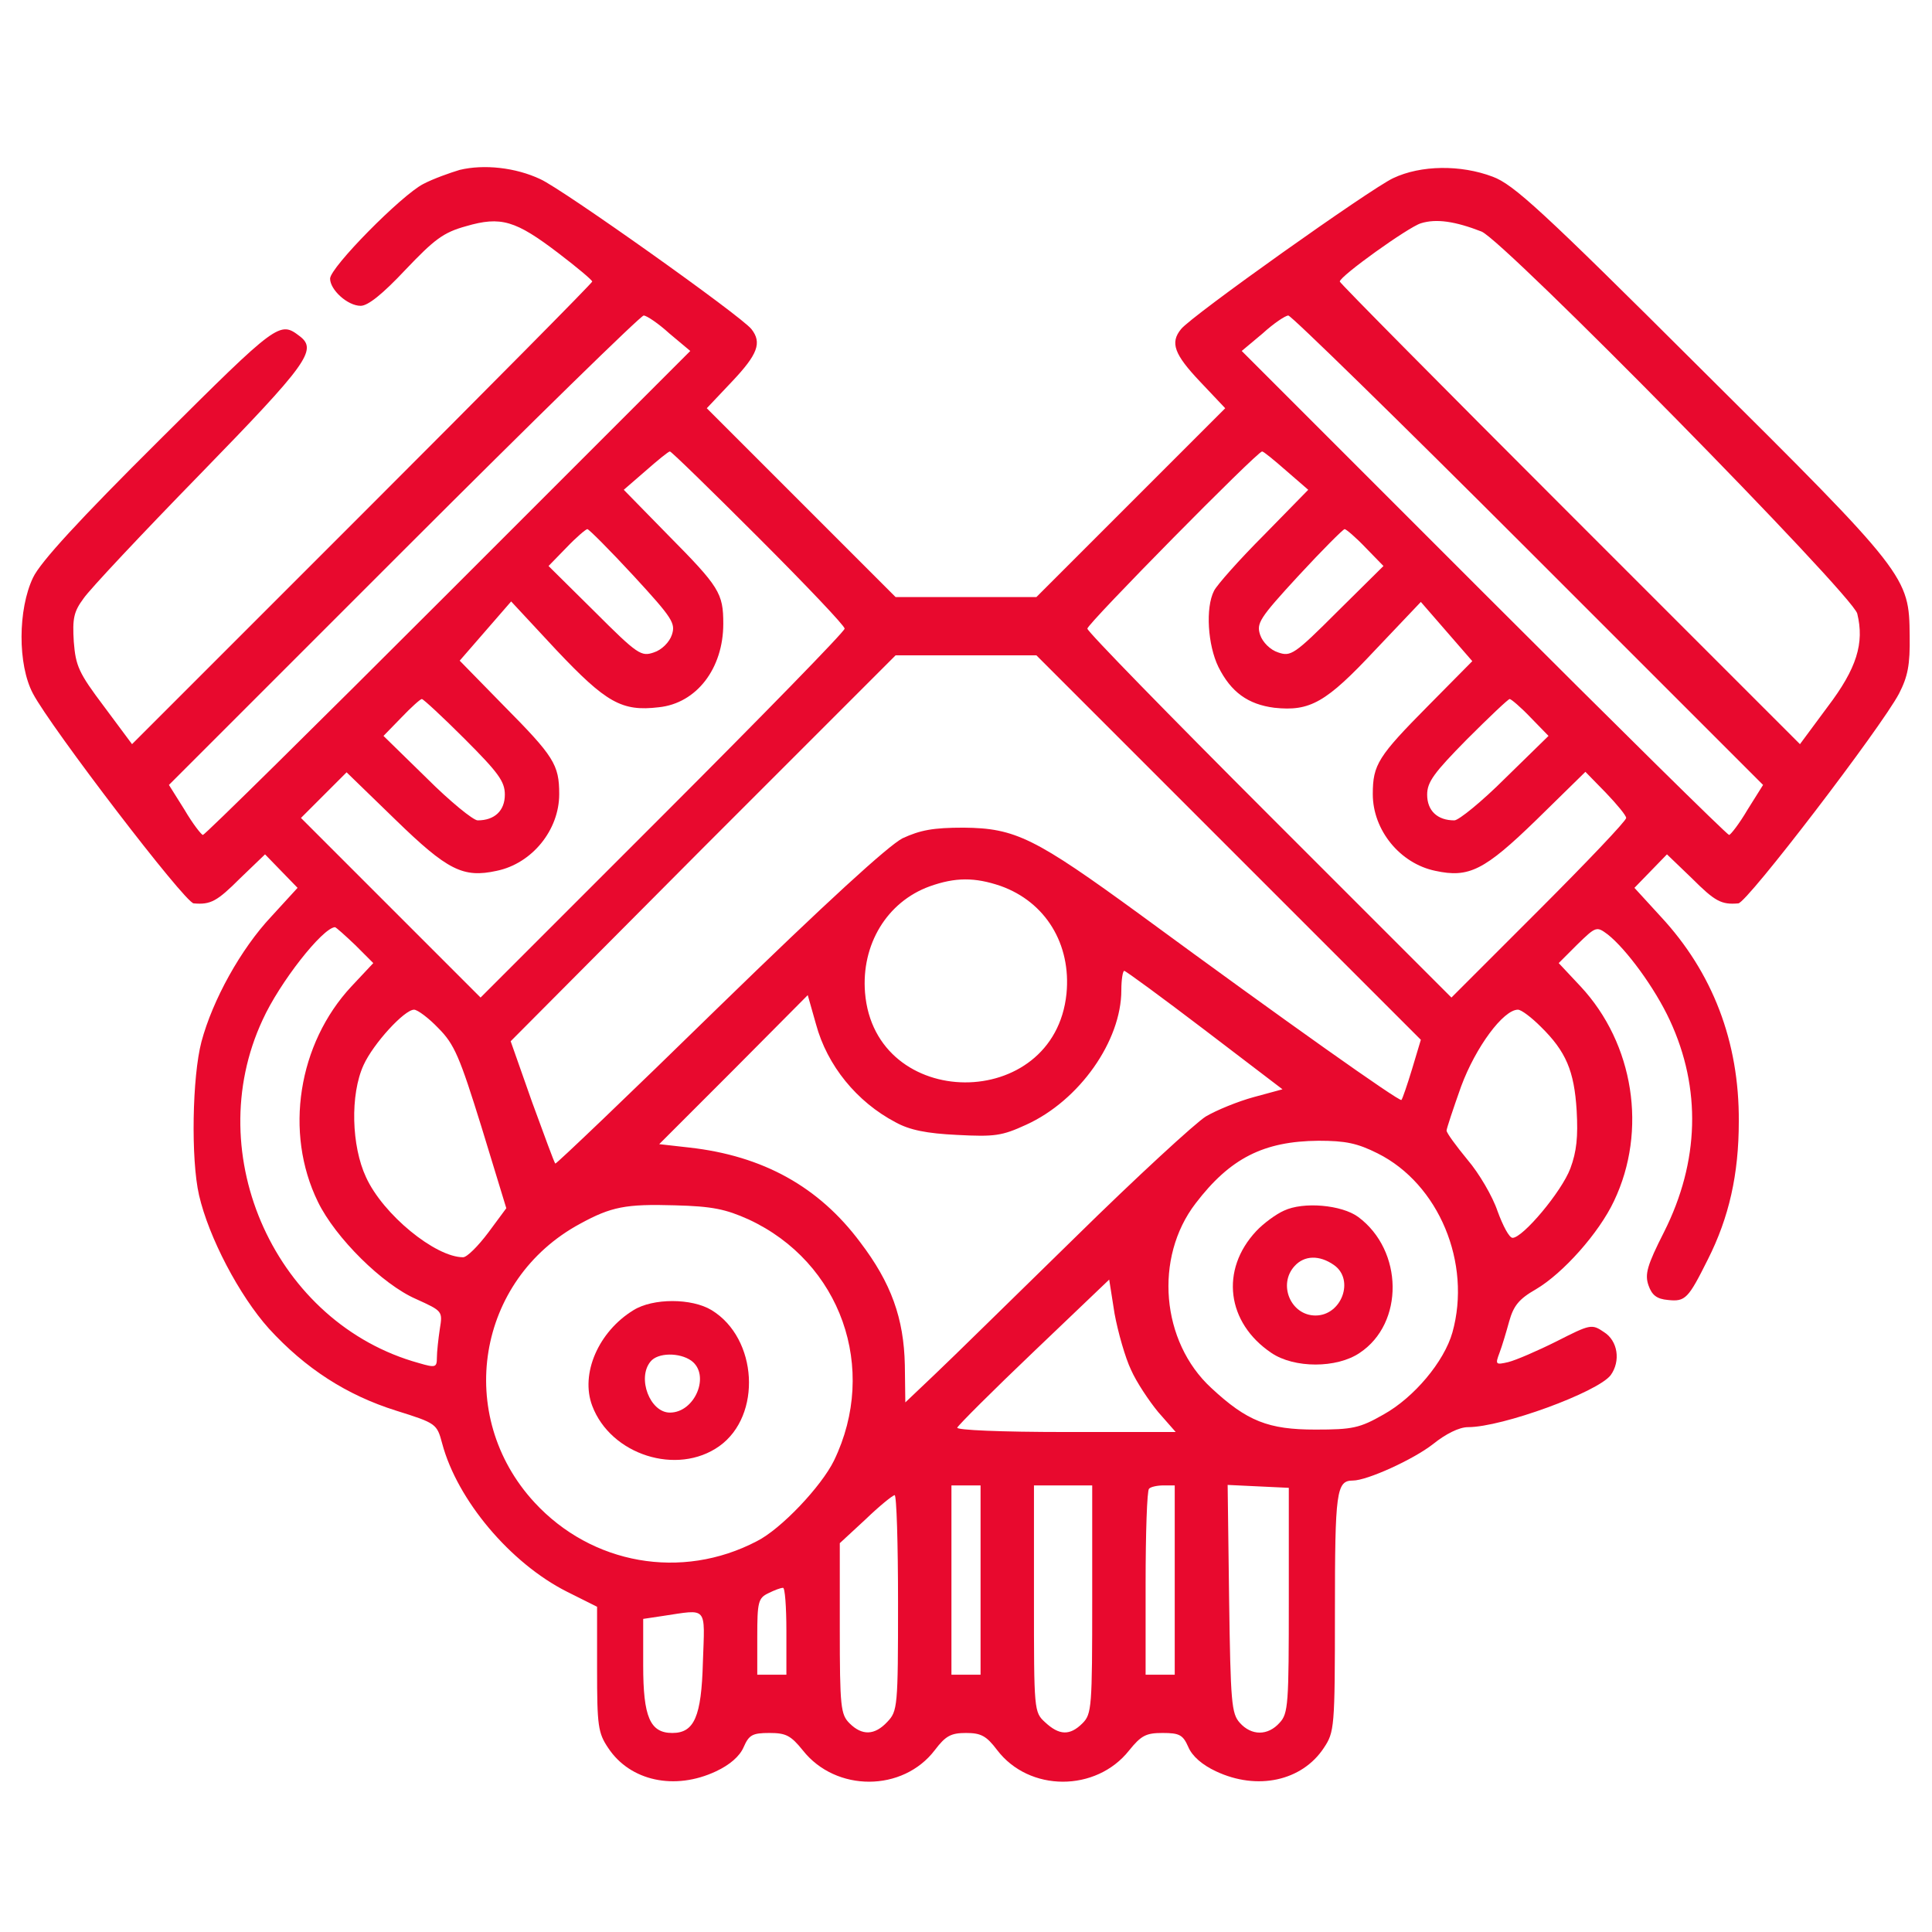
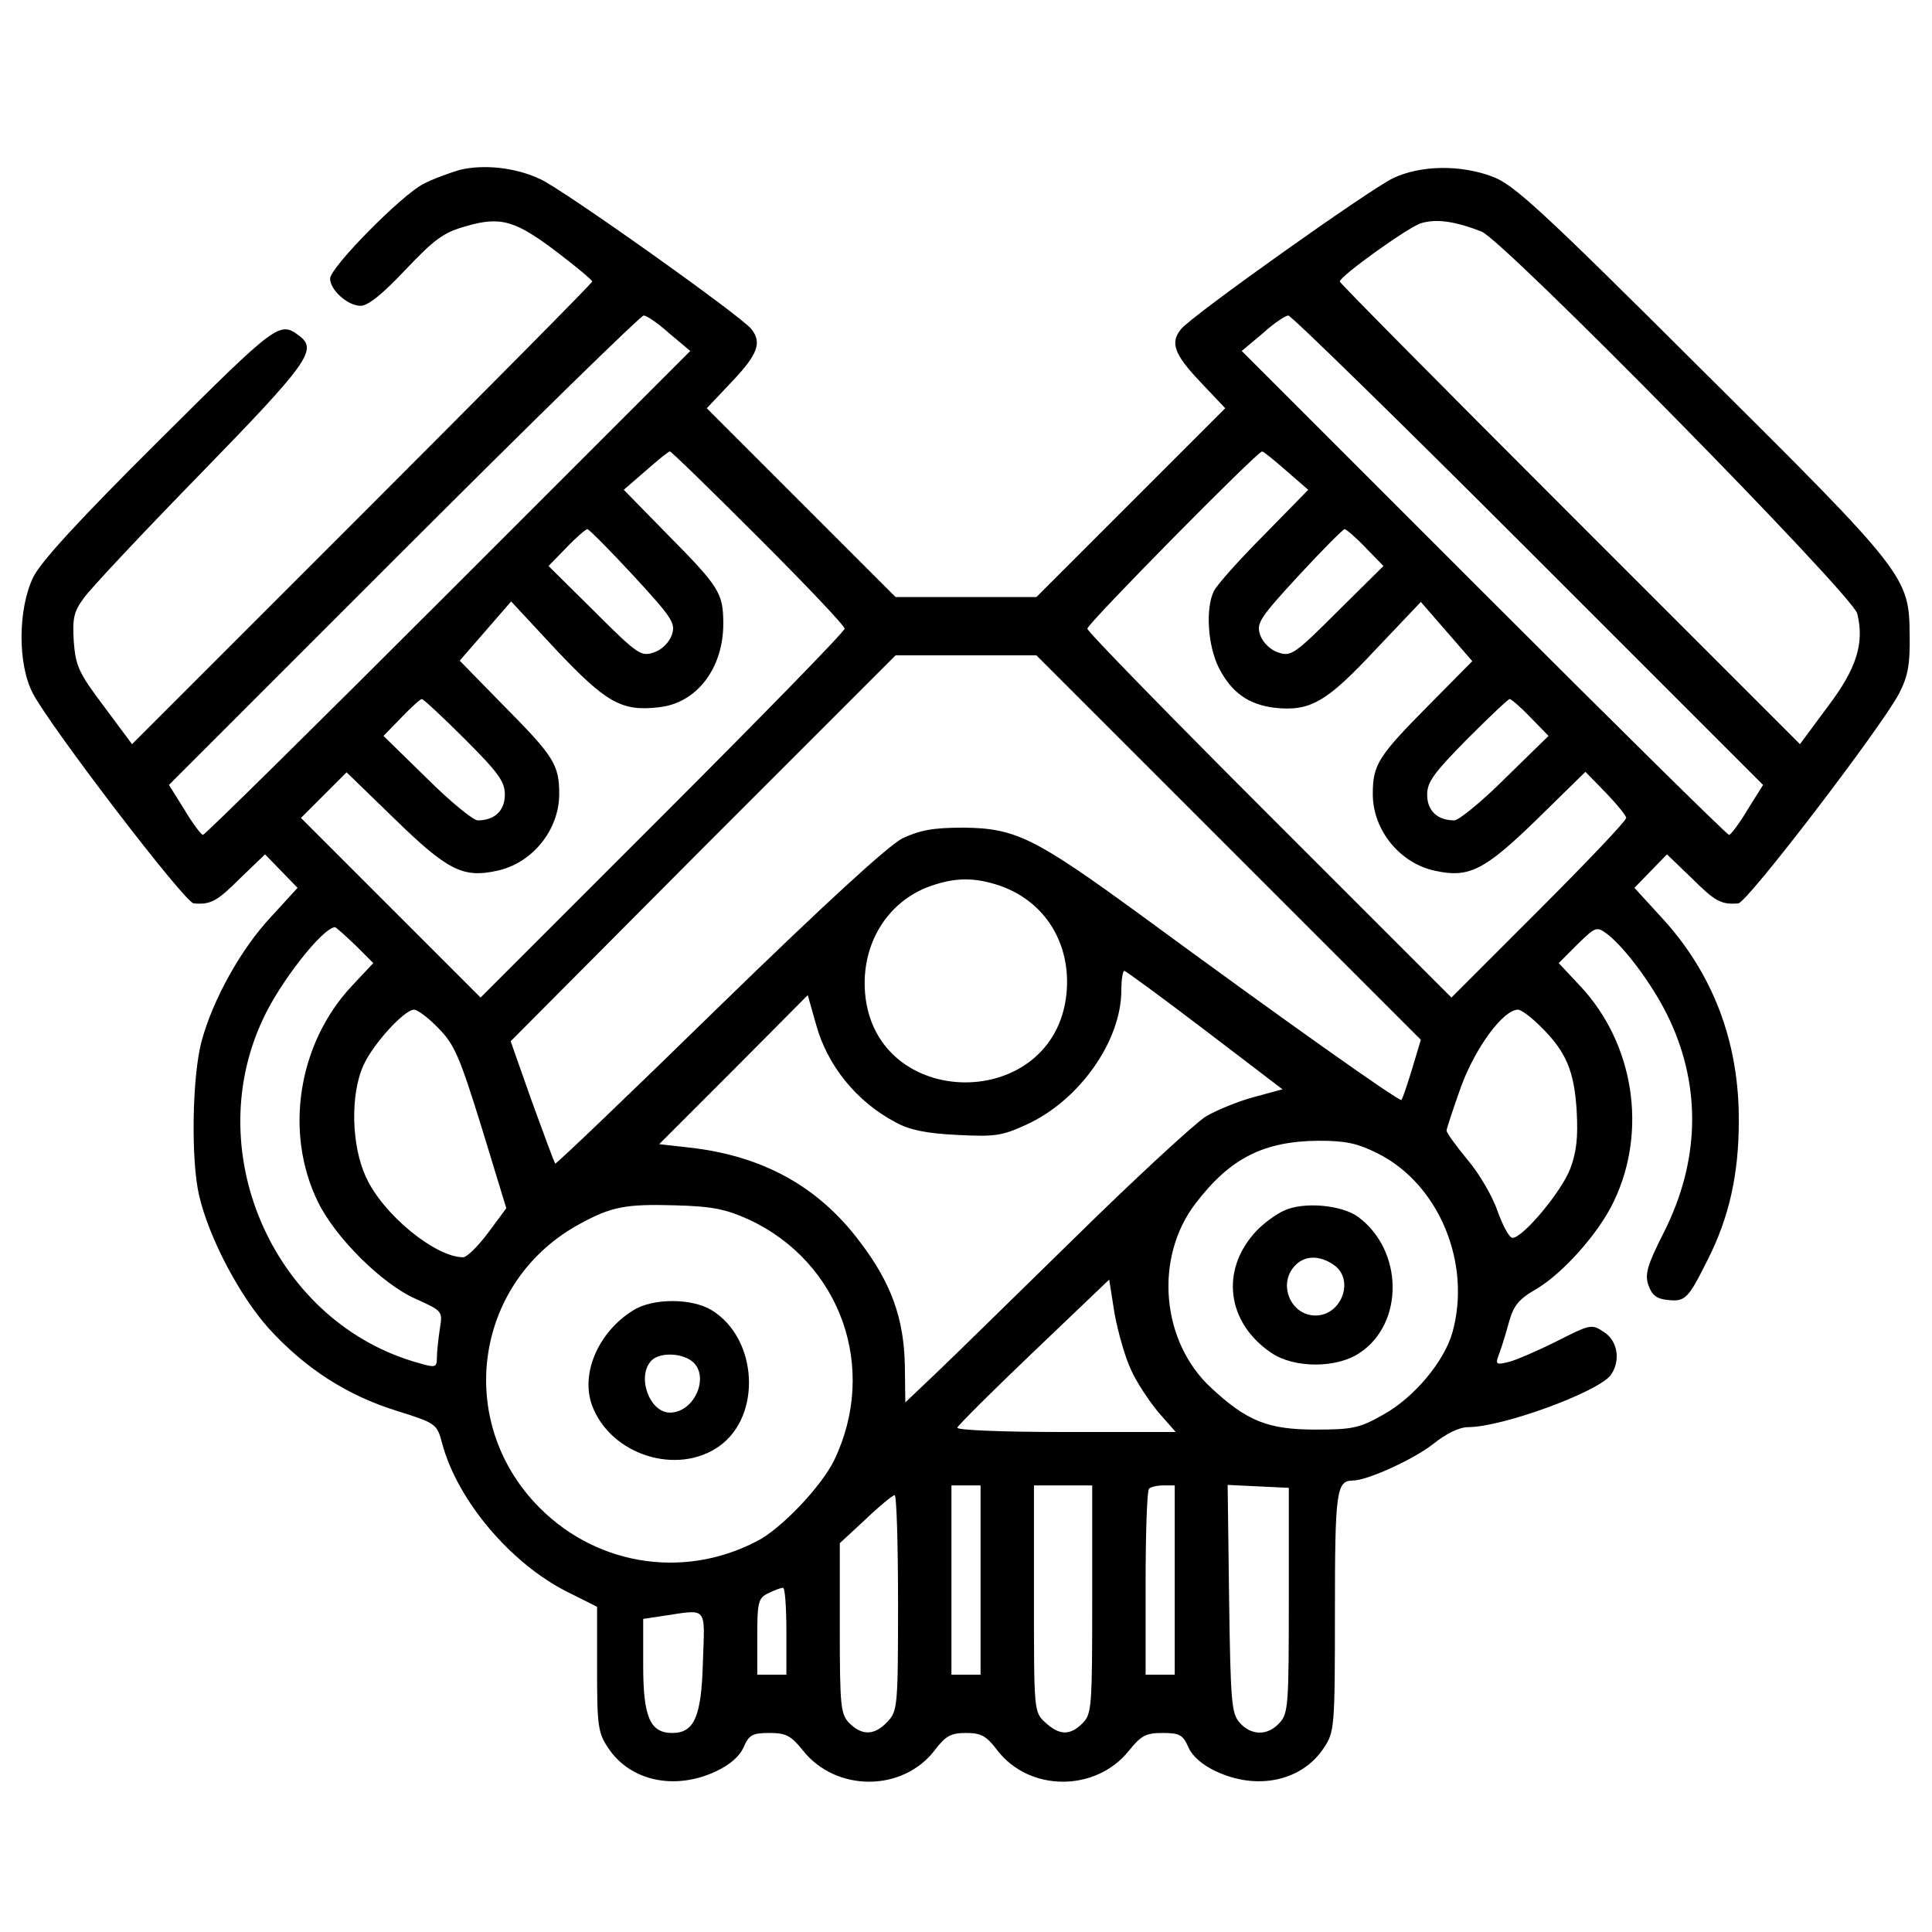
- <svg xmlns="http://www.w3.org/2000/svg" width="398pt" height="398pt" viewBox="0 0 398 398" preserveAspectRatio="xMidYMid meet">
-   <g transform="translate(0,398) scale(0.1,-0.1)" fill="#e8092e" stroke="none">
+ <svg xmlns="http://www.w3.org/2000/svg" fill="currentColor" viewBox="0 0 398 398" preserveAspectRatio="xMidYMid meet">
+   <g transform="translate(0,398) scale(0.1,-0.1)" stroke="none">
    <path d="M947 3630 c-20 -6 -54 -18 -75 -29 -45 -23 -192 -172 -192 -195 0 -23 36 -56 63 -56 15 0 45 24 92 74 60 63 78 77 125 90 72 21 102 12 191 -56 38 -29 69 -55 69 -58 0 -3 -213 -218 -474 -479 l-474 -474 -58 78 c-52 69 -58 83 -62 133 -3 48 0 62 20 89 12 18 121 134 241 257 220 226 241 255 205 283 -42 32 -44 31 -290 -214 -164 -163 -245 -251 -260 -283 -31 -65 -32 -179 0 -239 37 -70 313 -431 331 -432 35 -3 48 4 96 52 l51 49 33 -34 34 -35 -54 -59 c-63 -67 -121 -172 -144 -258 -19 -72 -22 -242 -5 -316 20 -87 83 -207 144 -275 75 -82 160 -137 262 -169 83 -26 84 -27 95 -68 31 -116 140 -246 257 -305 l62 -31 0 -129 c0 -116 2 -131 23 -162 45 -68 137 -88 222 -48 28 13 49 31 57 50 11 25 18 29 53 29 34 0 44 -5 69 -36 68 -86 206 -86 272 1 22 29 33 35 64 35 31 0 42 -6 64 -35 66 -87 204 -87 272 -1 25 31 35 36 69 36 35 0 42 -4 53 -29 8 -19 29 -37 57 -50 85 -40 177 -20 222 48 22 33 23 41 23 280 0 249 3 271 37 271 29 0 124 43 165 75 26 21 54 35 72 35 71 0 267 72 294 107 21 29 15 71 -14 89 -25 17 -28 16 -97 -19 -40 -20 -84 -39 -100 -43 -26 -6 -27 -5 -18 19 5 13 14 43 20 65 9 32 20 46 55 66 56 33 130 116 161 182 69 145 41 324 -69 442 l-45 48 38 38 c39 38 40 38 63 21 38 -30 97 -110 128 -177 65 -140 61 -291 -12 -436 -35 -69 -40 -87 -32 -110 7 -20 17 -28 40 -30 36 -4 42 3 82 83 44 87 64 176 64 285 1 164 -54 307 -161 422 l-54 59 34 35 33 34 51 -49 c48 -48 61 -55 96 -52 18 1 294 362 331 432 18 35 23 59 22 119 -1 122 -4 127 -431 551 -328 327 -385 379 -428 395 -66 25 -148 24 -205 -3 -47 -22 -416 -284 -437 -311 -23 -28 -14 -52 39 -108 l52 -55 -194 -194 -195 -195 -145 0 -145 0 -195 195 -194 194 52 55 c53 56 62 80 40 108 -21 27 -390 289 -435 309 -51 24 -116 31 -166 19z m2105 -127 c47 -19 764 -748 774 -787 15 -61 -1 -113 -61 -192 l-57 -77 -474 474 c-261 261 -474 476 -474 479 0 11 141 112 167 120 32 10 71 4 125 -17z m-1673 -210 l43 -36 -499 -499 c-274 -274 -501 -498 -505 -498 -3 0 -21 23 -38 52 l-32 51 484 484 c265 265 488 483 494 483 6 0 30 -16 53 -37z m1769 -446 l484 -484 -32 -51 c-17 -29 -35 -52 -38 -52 -4 0 -231 224 -505 498 l-499 499 43 36 c23 21 47 37 53 37 6 0 229 -218 494 -483z m-1586 26 c98 -98 178 -182 178 -188 0 -6 -169 -179 -375 -385 l-375 -375 -185 185 -185 185 47 47 47 47 101 -98 c107 -104 139 -120 208 -105 73 15 129 84 129 158 0 61 -11 78 -115 183 l-90 92 53 61 53 61 93 -100 c103 -109 135 -127 211 -118 78 8 133 80 133 172 0 63 -8 76 -114 183 l-91 93 45 39 c25 22 47 40 50 40 3 0 85 -80 182 -177z m1088 137 l45 -39 -91 -93 c-51 -51 -97 -103 -103 -115 -18 -35 -13 -112 9 -157 26 -52 61 -77 115 -84 74 -8 107 11 208 119 l94 99 53 -61 53 -61 -90 -91 c-104 -105 -115 -122 -115 -183 0 -74 56 -143 129 -158 69 -15 101 1 208 105 l101 99 42 -43 c23 -24 42 -47 42 -52 0 -6 -81 -91 -180 -190 l-180 -180 -375 375 c-206 206 -375 379 -375 385 0 10 350 365 360 365 3 0 25 -18 50 -40z m-1345 -216 c81 -88 87 -98 79 -122 -5 -15 -21 -31 -37 -36 -26 -9 -33 -5 -122 84 l-95 94 37 38 c20 21 40 38 43 38 3 0 46 -43 95 -96z m1508 58 l37 -38 -95 -94 c-89 -89 -96 -93 -122 -84 -16 5 -32 21 -37 36 -8 24 -2 34 79 122 49 53 92 96 95 96 3 0 23 -17 43 -38z m-282 -618 l396 -396 -18 -60 c-10 -33 -20 -62 -22 -64 -4 -4 -236 160 -537 381 -218 159 -258 179 -365 180 -63 0 -89 -5 -126 -22 -30 -16 -155 -130 -379 -348 -183 -179 -335 -324 -336 -322 -2 1 -23 59 -48 127 l-44 125 396 398 397 397 145 0 145 0 396 -396z m-1574 224 c70 -70 83 -88 83 -115 0 -33 -21 -53 -56 -53 -9 0 -57 39 -105 87 l-89 87 37 38 c20 21 39 38 42 38 3 0 43 -37 88 -82z m2196 44 l37 -38 -89 -87 c-48 -48 -96 -87 -105 -87 -35 0 -56 20 -56 53 0 26 14 45 82 114 46 46 85 83 88 83 3 0 23 -17 43 -38z m-1092 -347 c93 -33 146 -120 136 -222 -25 -245 -395 -243 -415 2 -8 99 45 187 133 219 53 19 93 19 146 1z m-1329 -122 l37 -37 -45 -48 c-110 -118 -139 -301 -69 -444 36 -74 133 -170 202 -200 55 -25 55 -25 49 -62 -3 -20 -6 -47 -6 -59 0 -20 -3 -21 -37 -11 -294 81 -452 428 -322 707 35 77 123 189 149 191 2 0 21 -17 42 -37z m1750 -175 l160 -122 -59 -16 c-33 -9 -77 -27 -99 -40 -21 -13 -143 -125 -269 -249 -127 -124 -257 -252 -290 -283 l-60 -57 -1 77 c-2 96 -28 169 -92 253 -85 114 -200 178 -352 195 l-62 7 153 153 153 154 17 -60 c23 -85 84 -160 164 -202 29 -16 64 -23 127 -26 77 -4 92 -2 142 21 110 50 196 173 196 277 0 22 3 40 6 40 3 0 78 -55 166 -122z m-1579 4 c33 -33 44 -59 89 -204 l51 -167 -37 -50 c-21 -28 -44 -51 -52 -51 -57 0 -165 88 -200 165 -30 64 -33 170 -5 231 20 44 84 114 104 114 7 0 30 -17 50 -38z m2271 3 c52 -51 69 -91 74 -173 3 -54 0 -84 -13 -119 -18 -48 -98 -143 -119 -143 -7 0 -20 25 -31 55 -10 30 -38 78 -62 106 -23 28 -43 55 -43 60 0 4 14 46 30 91 30 81 87 158 117 158 7 0 28 -16 47 -35z m-336 -261 c126 -63 194 -226 154 -369 -17 -60 -79 -134 -142 -169 -49 -28 -64 -31 -140 -31 -97 0 -141 17 -215 86 -103 95 -118 268 -32 380 71 93 140 128 253 129 56 0 80 -5 122 -26z m-1296 -136 c190 -88 268 -307 176 -497 -26 -53 -109 -141 -159 -166 -155 -81 -340 -48 -458 80 -165 179 -119 459 94 574 64 35 94 41 195 38 78 -2 105 -8 152 -29z m788 -310 c11 -25 37 -64 56 -87 l36 -41 -227 0 c-134 0 -225 4 -223 9 2 5 73 76 158 157 l155 148 11 -70 c7 -38 22 -91 34 -116z m-310 -433 l0 -195 -30 0 -30 0 0 195 0 195 30 0 30 0 0 -195z m230 -40 c0 -222 -1 -236 -20 -255 -26 -26 -48 -25 -77 2 -23 21 -23 24 -23 255 l0 233 60 0 60 0 0 -235z m170 40 l0 -195 -30 0 -30 0 0 188 c0 104 3 192 7 195 3 4 17 7 30 7 l23 0 0 -195z m235 -41 c0 -214 -1 -234 -19 -253 -24 -27 -58 -27 -82 0 -17 19 -19 41 -22 256 l-3 234 63 -3 63 -3 0 -231z m-805 -6 c0 -214 -1 -223 -22 -245 -26 -28 -52 -29 -78 -3 -18 18 -20 33 -20 196 l0 175 53 49 c28 27 55 49 60 50 4 0 7 -100 7 -222z m-230 -58 l0 -90 -30 0 -30 0 0 78 c0 72 2 80 23 90 12 6 25 11 30 11 4 1 7 -39 7 -89z m-172 -64 c-3 -113 -18 -146 -63 -146 -46 0 -60 33 -60 139 l0 96 40 6 c94 14 87 22 83 -95z" />
    <path d="M2645 1486 c-16 -7 -42 -26 -57 -42 -75 -80 -61 -189 31 -251 47 -32 135 -32 182 0 92 61 90 211 -3 280 -34 25 -113 32 -153 13z m103 -112 c43 -30 16 -104 -38 -104 -51 0 -78 64 -43 102 20 22 51 23 81 2z" />
    <path d="M1305 1281 c-72 -44 -110 -131 -85 -197 38 -101 175 -145 262 -83 88 63 79 222 -16 280 -41 25 -121 25 -161 0z m119 -104 c40 -29 8 -107 -44 -107 -41 0 -68 71 -40 105 15 19 60 19 84 2z" />
  </g>
</svg>
